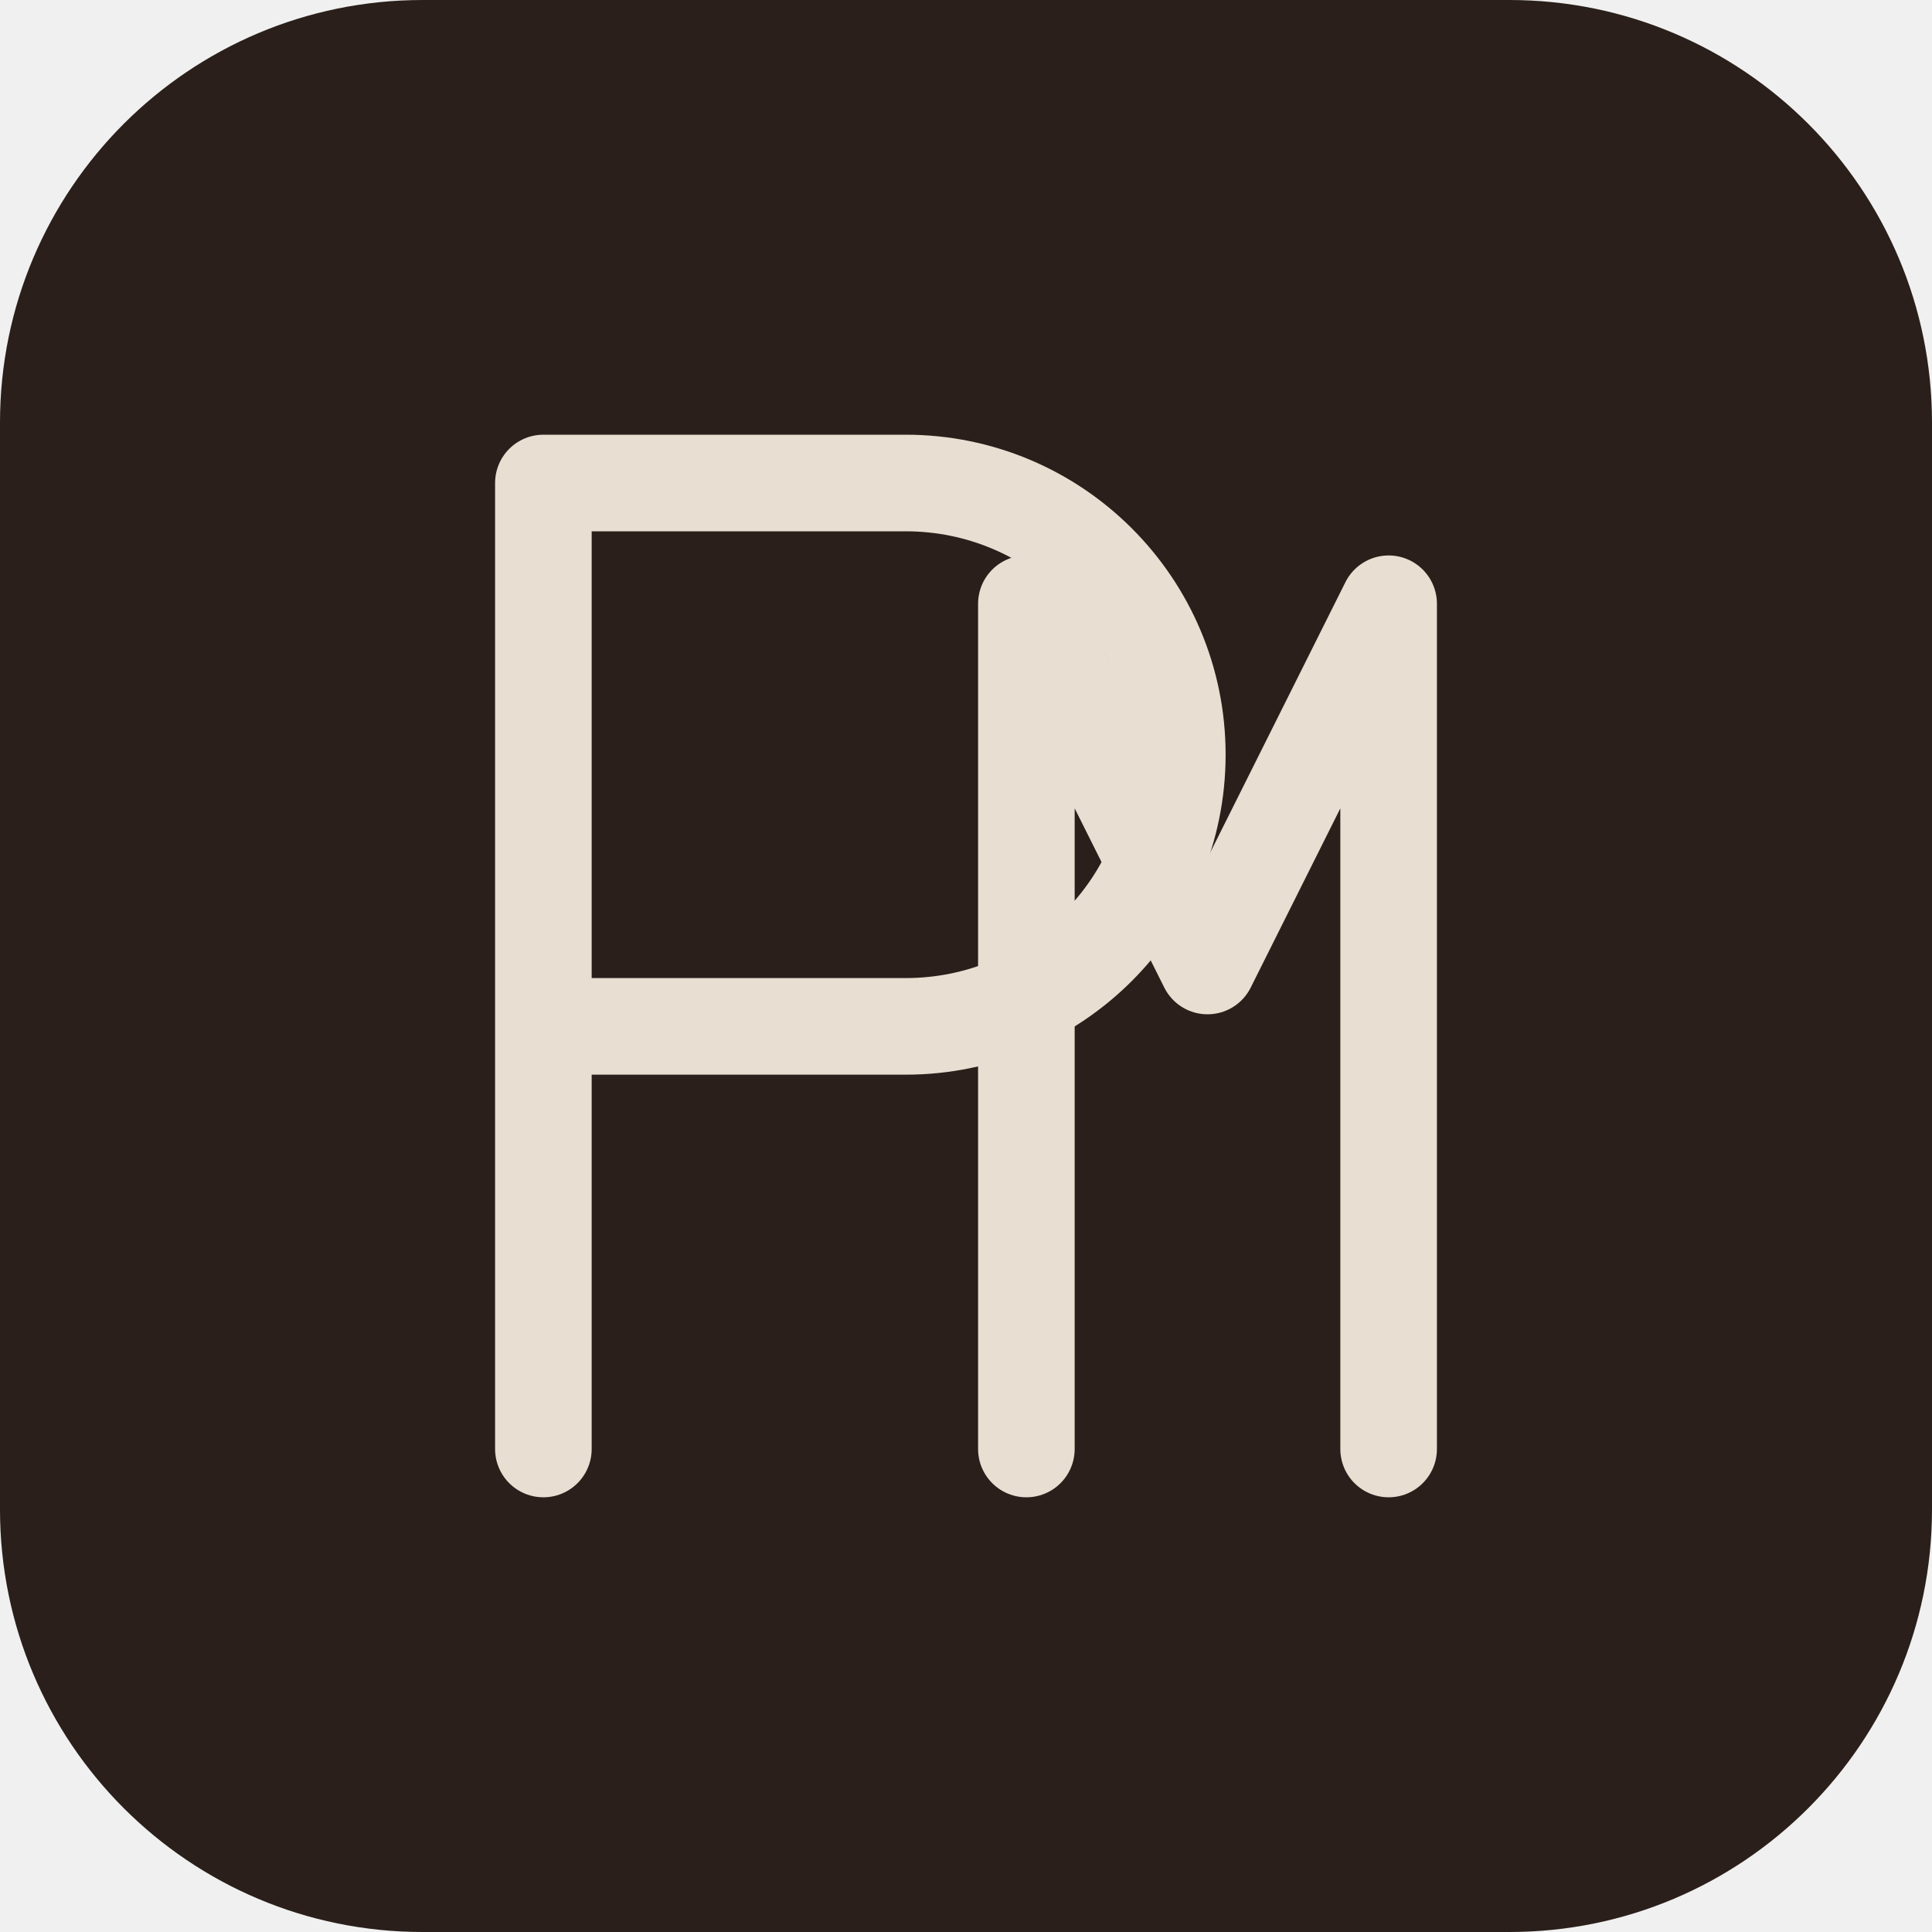
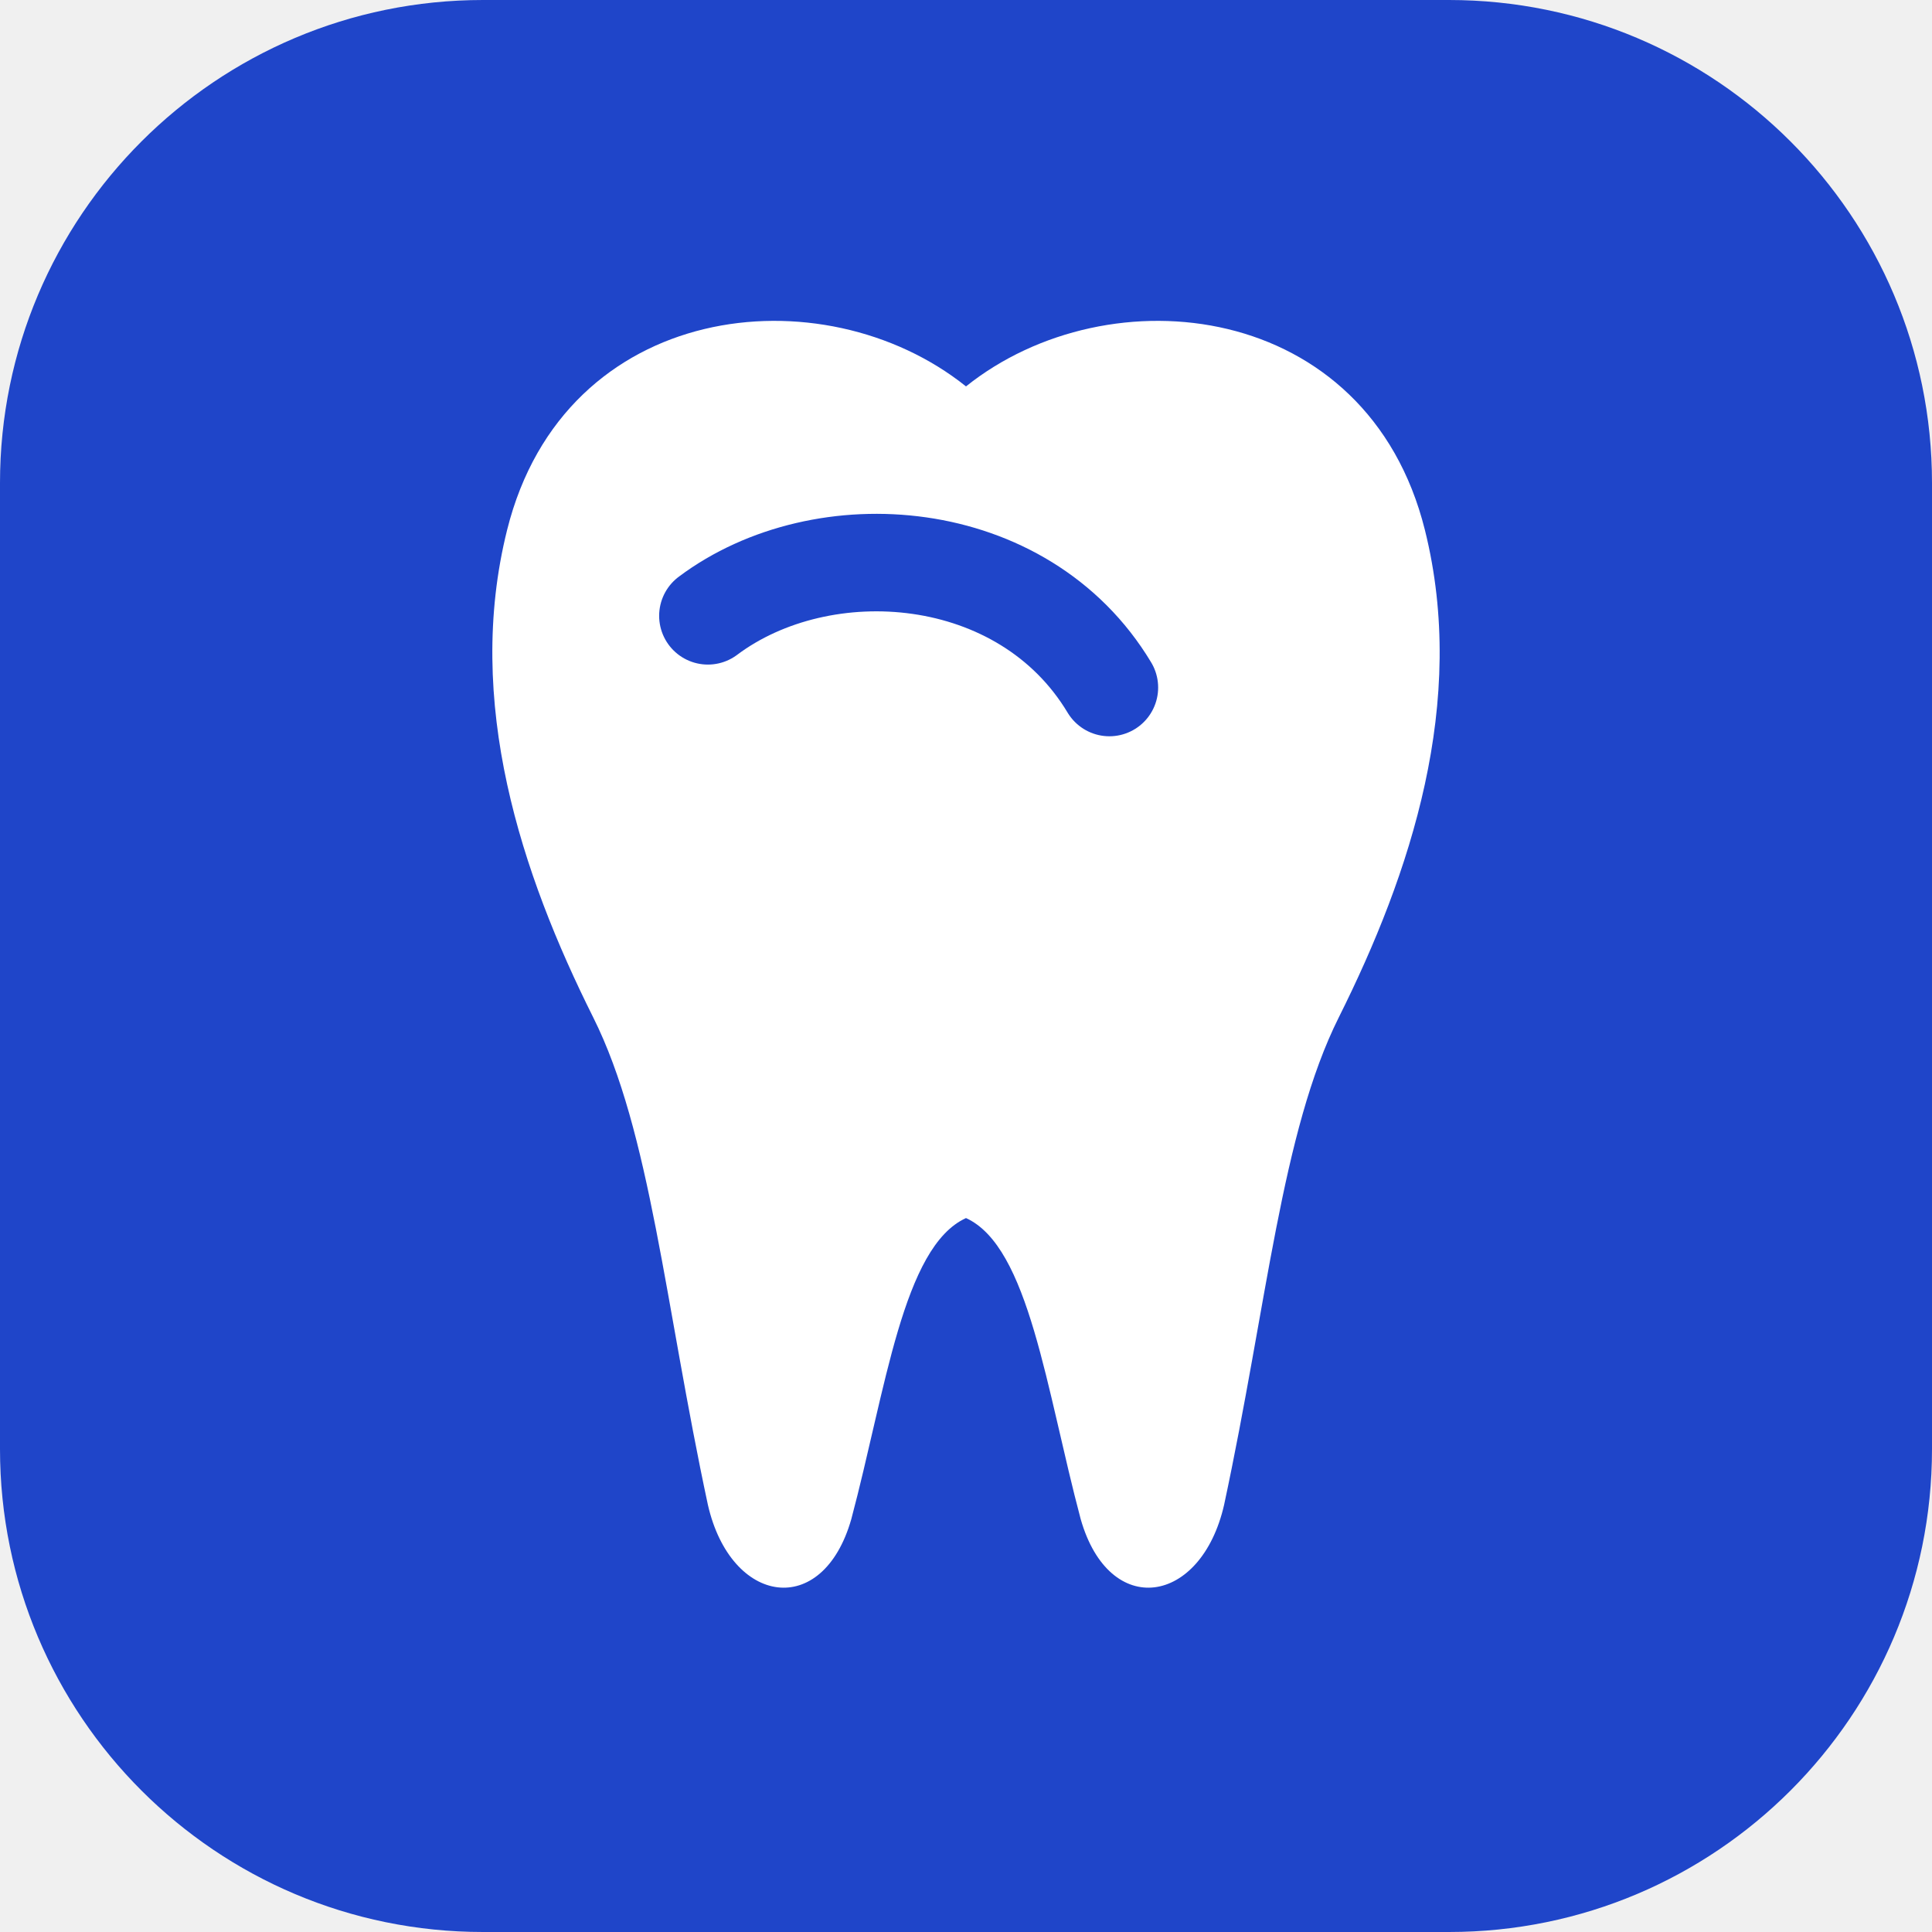
<svg xmlns="http://www.w3.org/2000/svg" viewBox="0 0 64 64">
-   <rect width="64" height="64" rx="14" fill="#2A1F1A" />
-   <g fill="none" stroke="#E8DED1" stroke-width="3.2" stroke-linecap="round" stroke-linejoin="round">
-     <path d="M18 48V16h12a9 9 0 0 1 0 18H18" />
-     <path d="M34 48V20l6 12 6-12v28" />
+   <rect width="64" height="64" rx="16" fill="#1F45C9" />
+   <g transform="translate(13 9) scale(0.095)">
+     <path fill="#fff" d="M200 40C150 0 60 10 40 90c-15 60 5 120 30 170 20 40 25 100 40 170 8 35 40 40 50 5 12-45 18-95 40-105 22 10 28 60 40 105 10 35 42 30 50-5 15-70 20-130 40-170 25-50 45-110 30-170C340 10 250 0 200 40Z" />
+     <path fill="none" stroke="#1F45C9" stroke-width="34" stroke-linecap="round" d="M110 120c40-30 110-25 140 25" />
  </g>
</svg>
